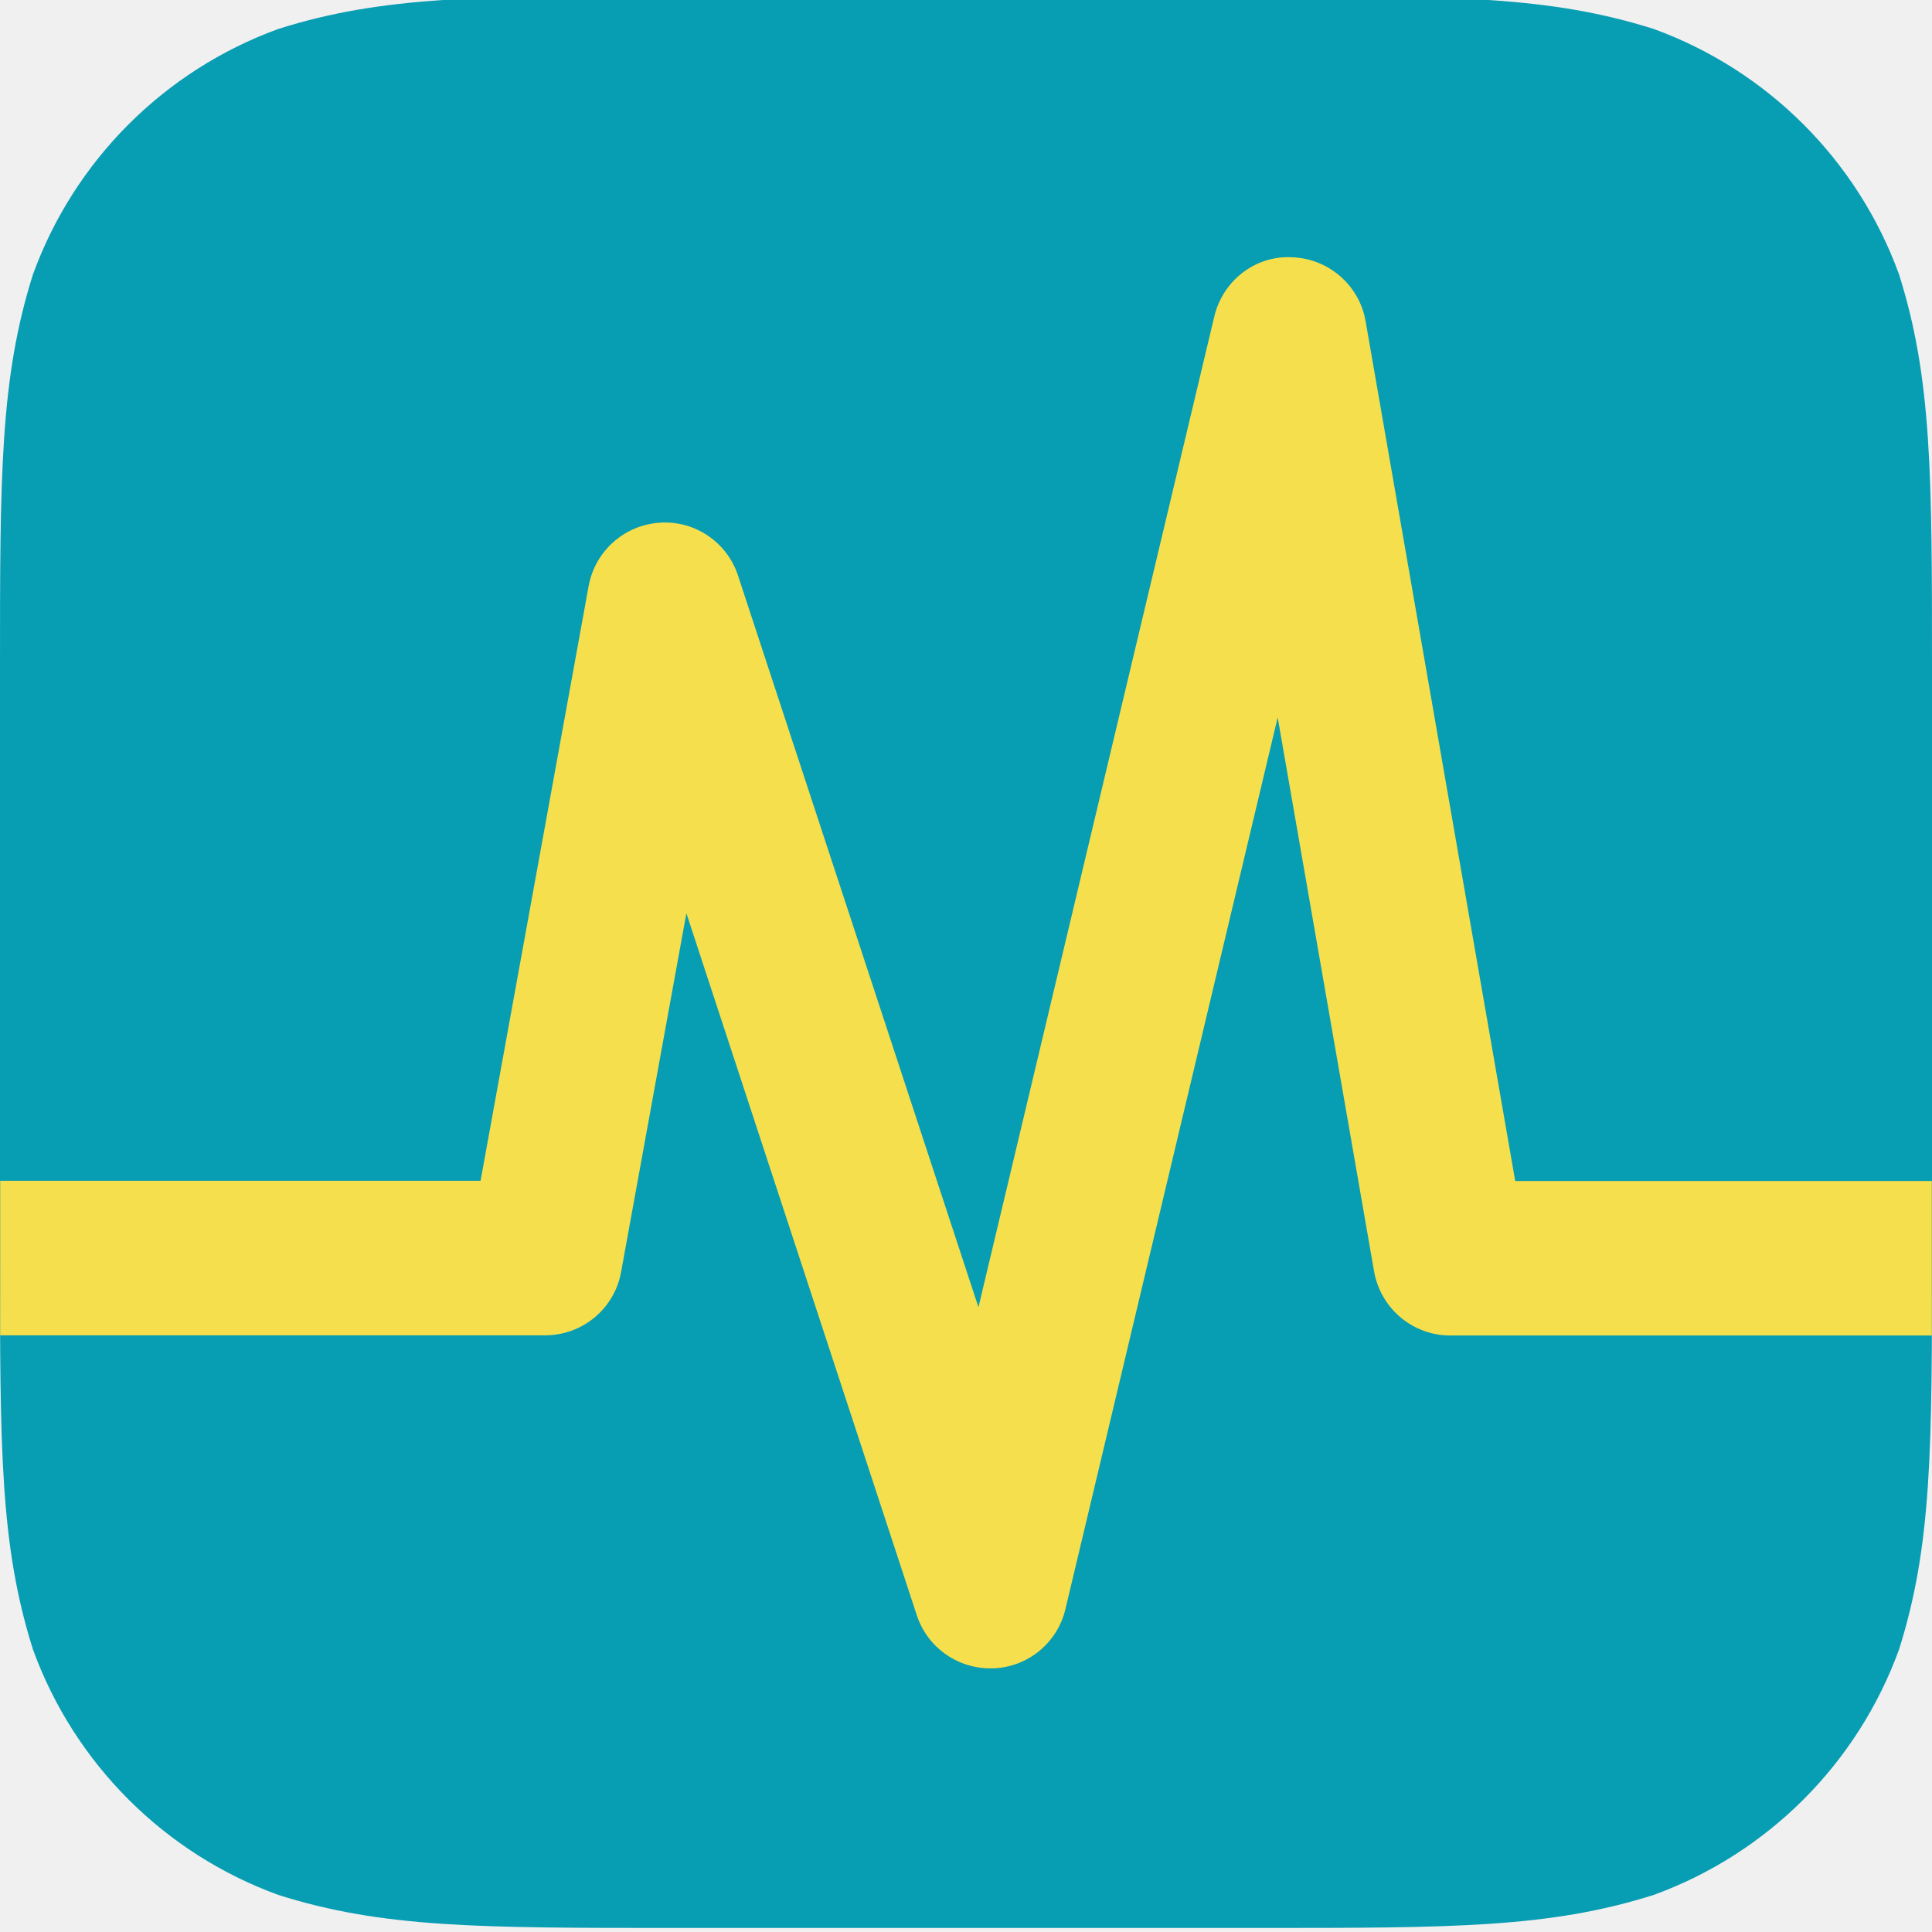
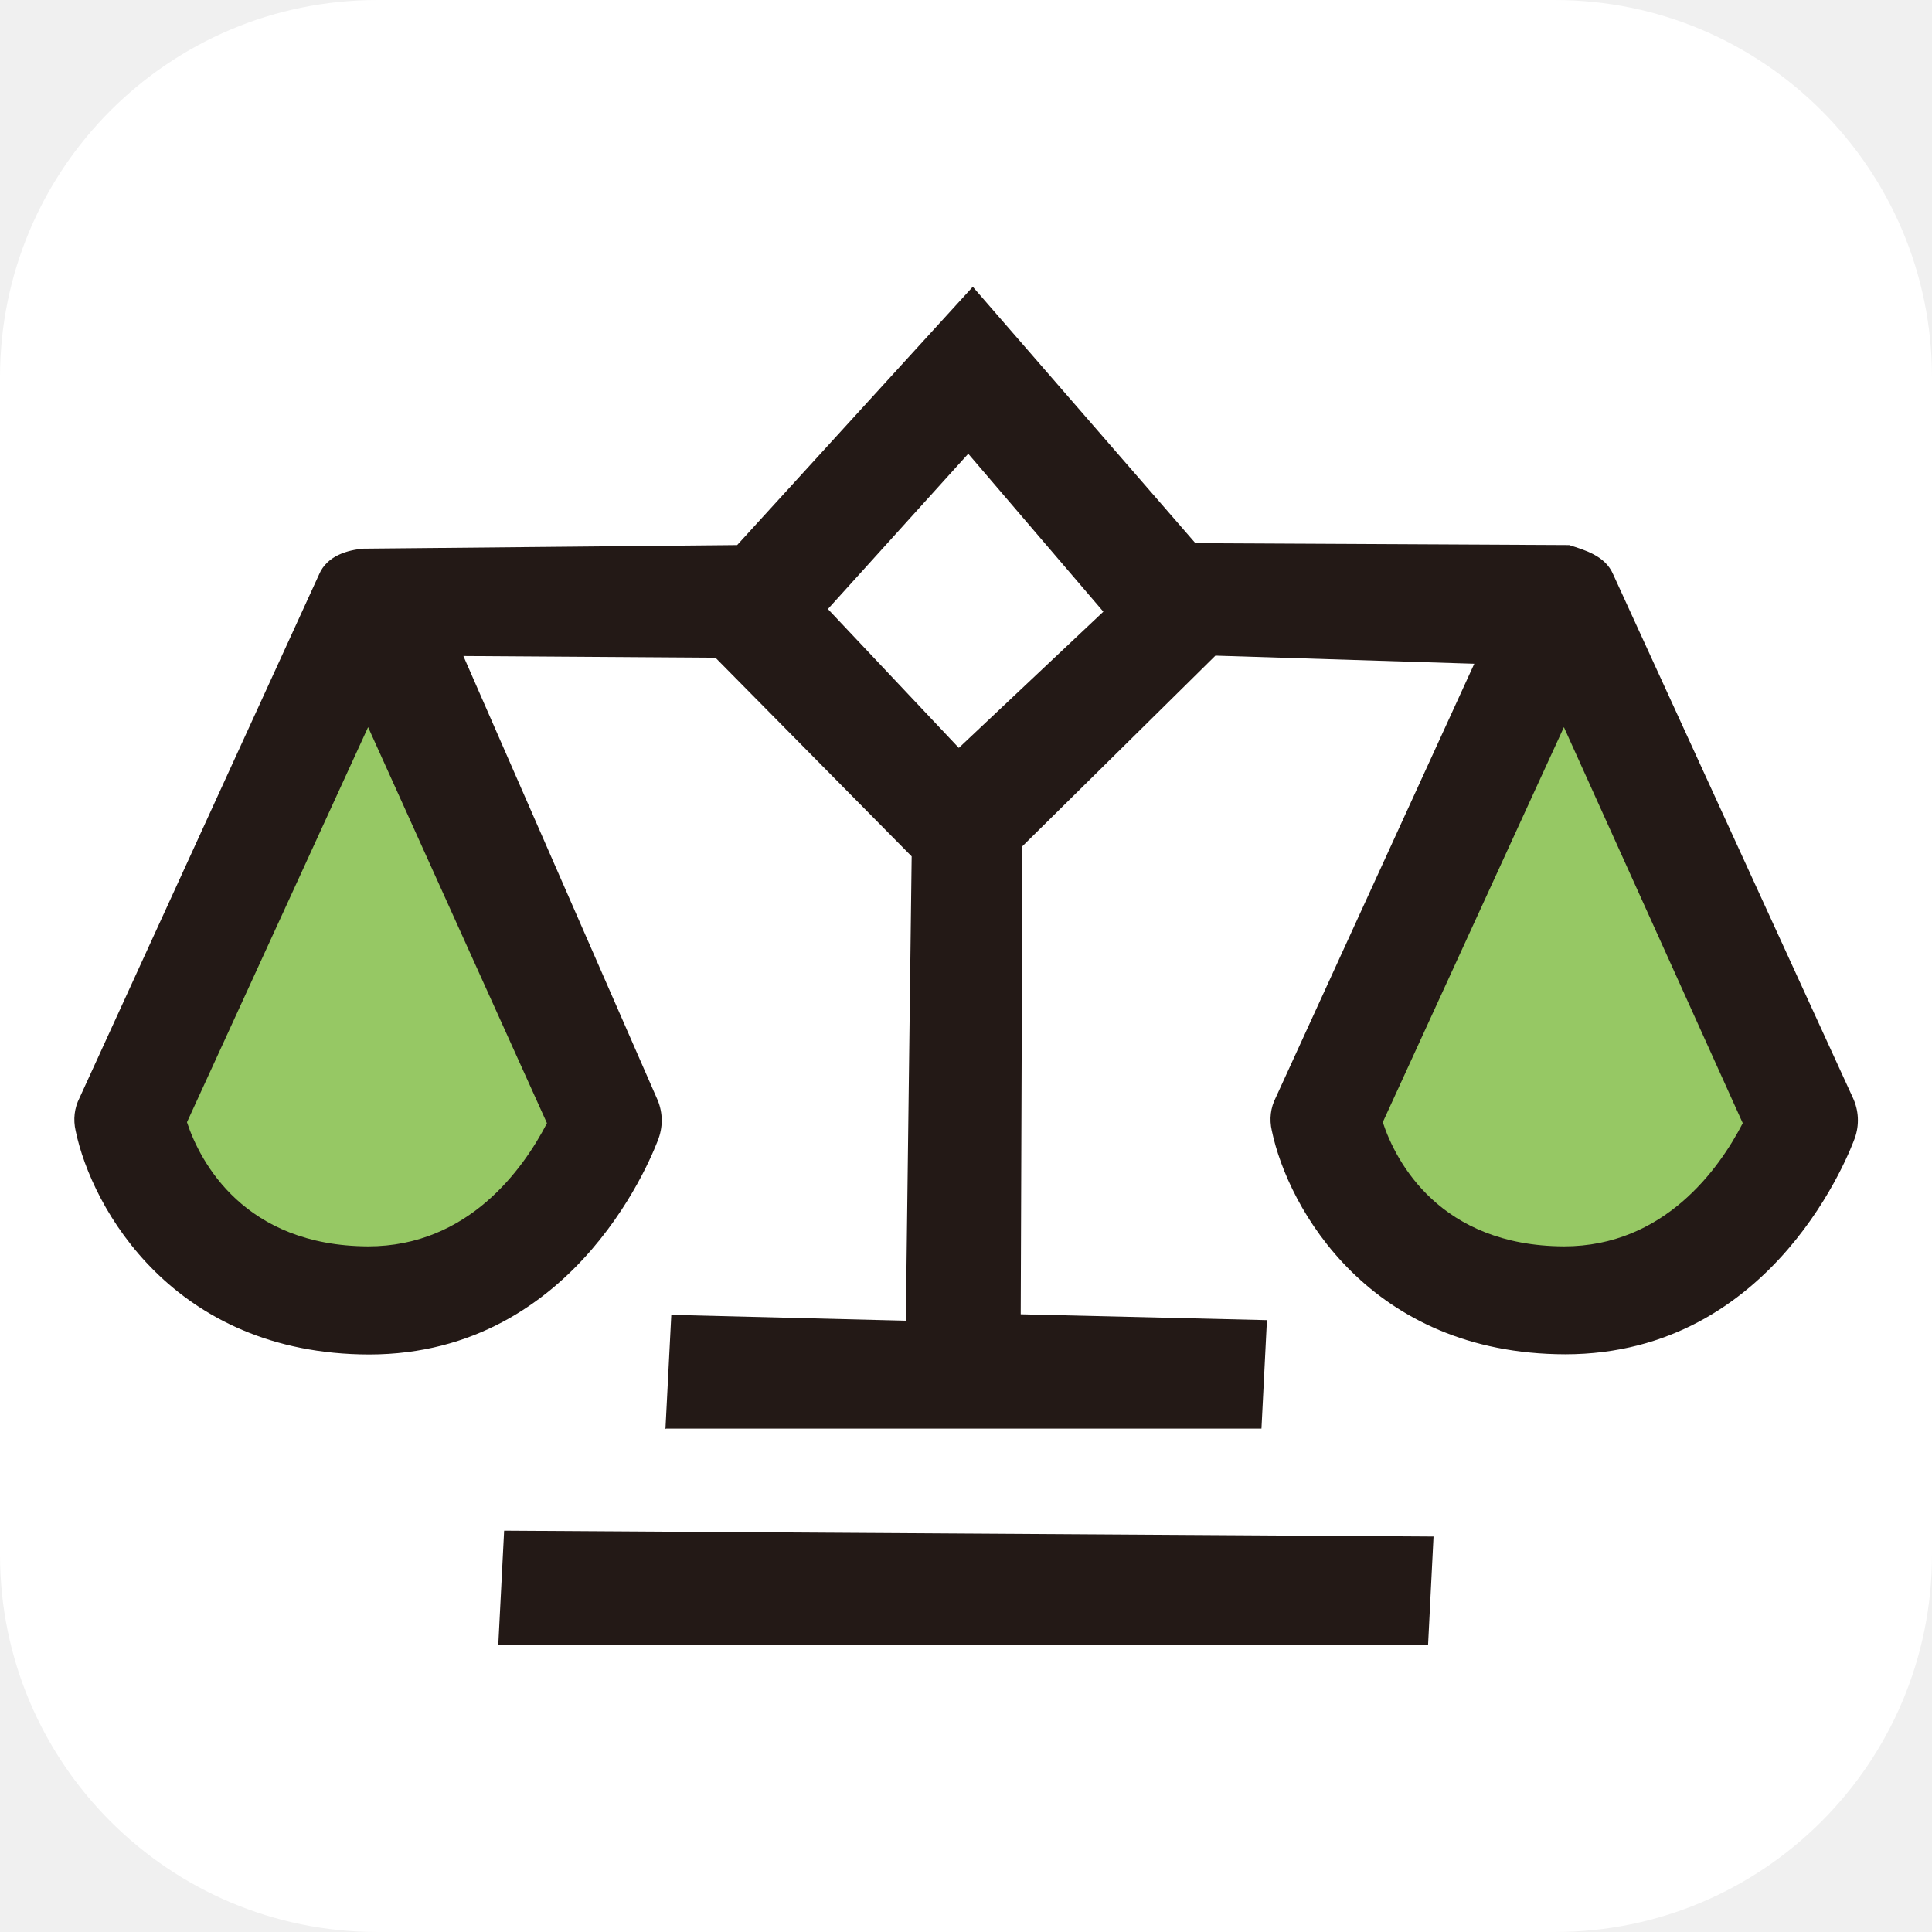
- <svg xmlns="http://www.w3.org/2000/svg" xmlns:xlink="http://www.w3.org/1999/xlink" width="100" height="100" version="1.1" id="レイヤー_1" x="0px" y="0px" viewBox="0 0 100 100" style="enable-background:new 0 0 100 100;" xml:space="preserve">
-   <style type="text/css">
- 	.st0{fill:#079DB2;}
- 	.st1{fill:#F5DF4D;}
- </style>
-   <symbol id="アイコン" viewBox="-512 -512 1024 1024">
-     <path id="App_Icon_Placeholder_00000165203807997854282290000015091521157694716329_" class="st0" d="M-155,512h310   c102.8,0,154.2,0,209.5-17.5c60.4-22,108-69.6,130-130C512,309.2,512,257.8,512,155v-310c0-102.8,0-154.2-17.5-209.5   c-22-60.4-69.6-108-130-130C309.2-512,257.8-512,155-512h-310c-102.8,0-154.2,0-209.5,17.5c-60.4,22-108,69.6-130,130   C-512-309.2-512-257.8-512-155v310c0,102.8,0,154.2,17.5,209.5c22,60.4,69.6,108,130,130C-309.2,512-257.8,512-155,512L-155,512" />
-     <path class="st1" d="M12.8-374.4c-17.6,0-33.4,11.3-38.9,28.2l-122.1,372l-34.6-190.1c-3.5-19.5-20.5-33.6-40.3-33.6h-288.8v81.9   h254.6l57.3,315.3c3.4,18.4,18.8,32.2,37.5,33.5c18.7,1.4,35.9-10.3,41.7-28.1L6.6-183l125,525.1c4.5,18.9,21.6,32.4,41.1,31.4   c19.4-0.6,35.8-14.8,39.1-33.9l79.3-455.7h220.8V-198H256.7c-19.9,0-36.9,14.3-40.4,33.9l-51.1,293.7L52.7-343   c-4.2-17.8-19.8-30.7-38.1-31.4C14-374.4,13.4-374.4,12.8-374.4z" />
-   </symbol>
-   <g id="_x31_024">
-     <use xlink:href="#アイコン" width="1024" height="1024" id="_x5B_アイコンをここに入力_x5D_" x="-512" y="-512" transform="matrix(9.765625e-02 0 0 -9.765625e-02 50 49.7901)" style="overflow:visible;" />
+ <svg xmlns="http://www.w3.org/2000/svg" id="_レイヤー_1" data-name="レイヤー_1" version="1.1" viewBox="0 0 1024 1024">
+   <defs>
+     <style>
+       .st0 {
+         fill: #96c864;
+       }
+ 
+       .st1 {
+         fill: #fff;
+       }
+ 
+       .st2 {
+         fill: #231916;
+       }
+     </style>
+   </defs>
+   <rect class="st1" x="0" width="1024" height="1024" rx="200" ry="200" />
+   <g>
+     <path class="st2" d="M264.1,871.8l3.1-60.5,492.6,3.1-2.9,57.5h-492.8ZM352.7,757.4l3.1-60.5,124.3,3.1,3.1-246.1-104-105.3-133.6-.9,102.4,234.1c3.2,6.8,3.6,14.4,1.1,21.5-1.7,4.6-41.9,114.6-153.5,114.6-103.7-.2-147-77.6-155.5-118.5-1.4-6.1-.7-12.1,2.1-17.6l126.9-277.3c4.2-10,15.2-13,23.6-13.7l198-1.9,124.9-136.9,118,135.9,198.1,1c8.1,2.6,19.1,5.6,23.3,15.5l127,277.3c3.2,6.8,3.6,14.4,1.1,21.5-1.7,4.6-41.9,114.6-153.5,114.6-103.7-.2-147-77.6-155.5-118.5-1.4-6.1-.7-12.1,2.1-17.6l105.2-229.9-137.2-4.3-102.3,101-.9,248.1,130.5,3.1-2.9,57.5h-315.6Z" />
+     <path class="st0" d="M732.9,594.8c7,21.3,30.5,65.5,96,65.8,53,0,82.2-40.9,94.8-65.3l-94.8-209.9-96,209.4Z" />
+     <path class="st0" d="M99.1,594.8c7,21.3,30.5,65.5,96,65.8,53,0,82.2-40.9,94.8-65.3l-94.8-209.9-96,209.4Z" />
+     <polygon class="st1" points="438.8 322.8 508.2 396.4 584.8 324.2 513.2 240.5 438.8 322.8" />
  </g>
</svg>
